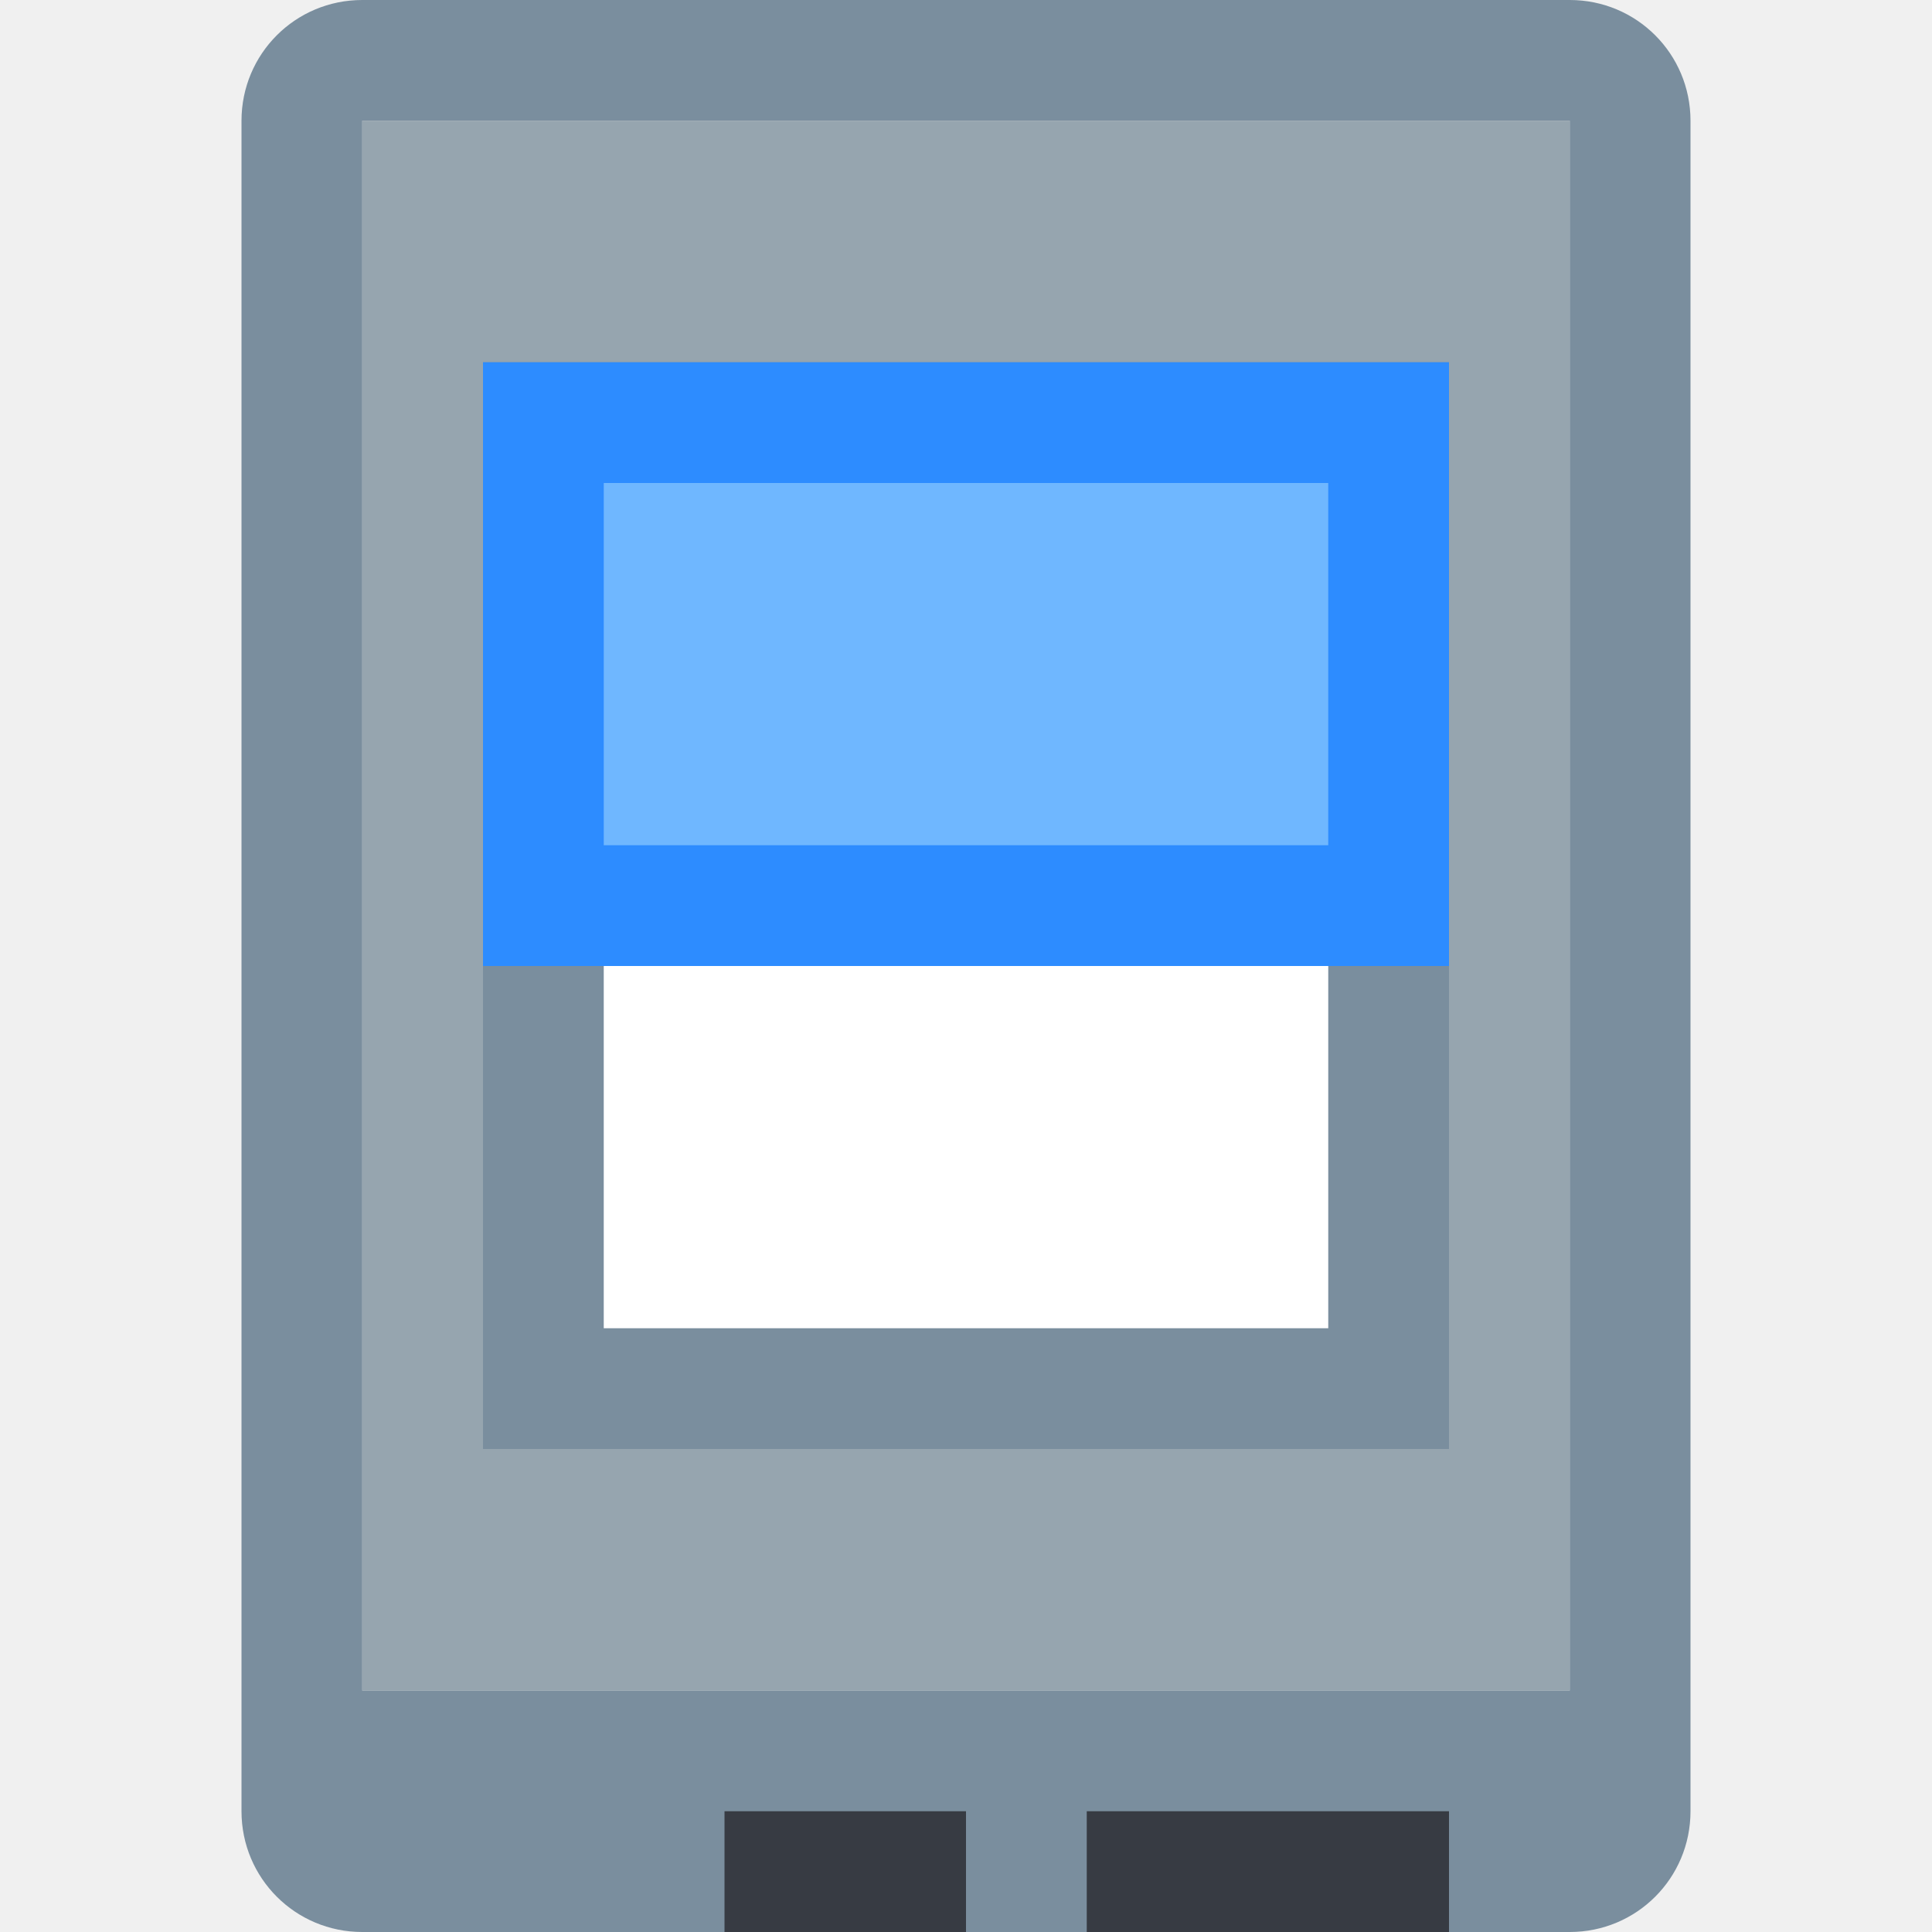
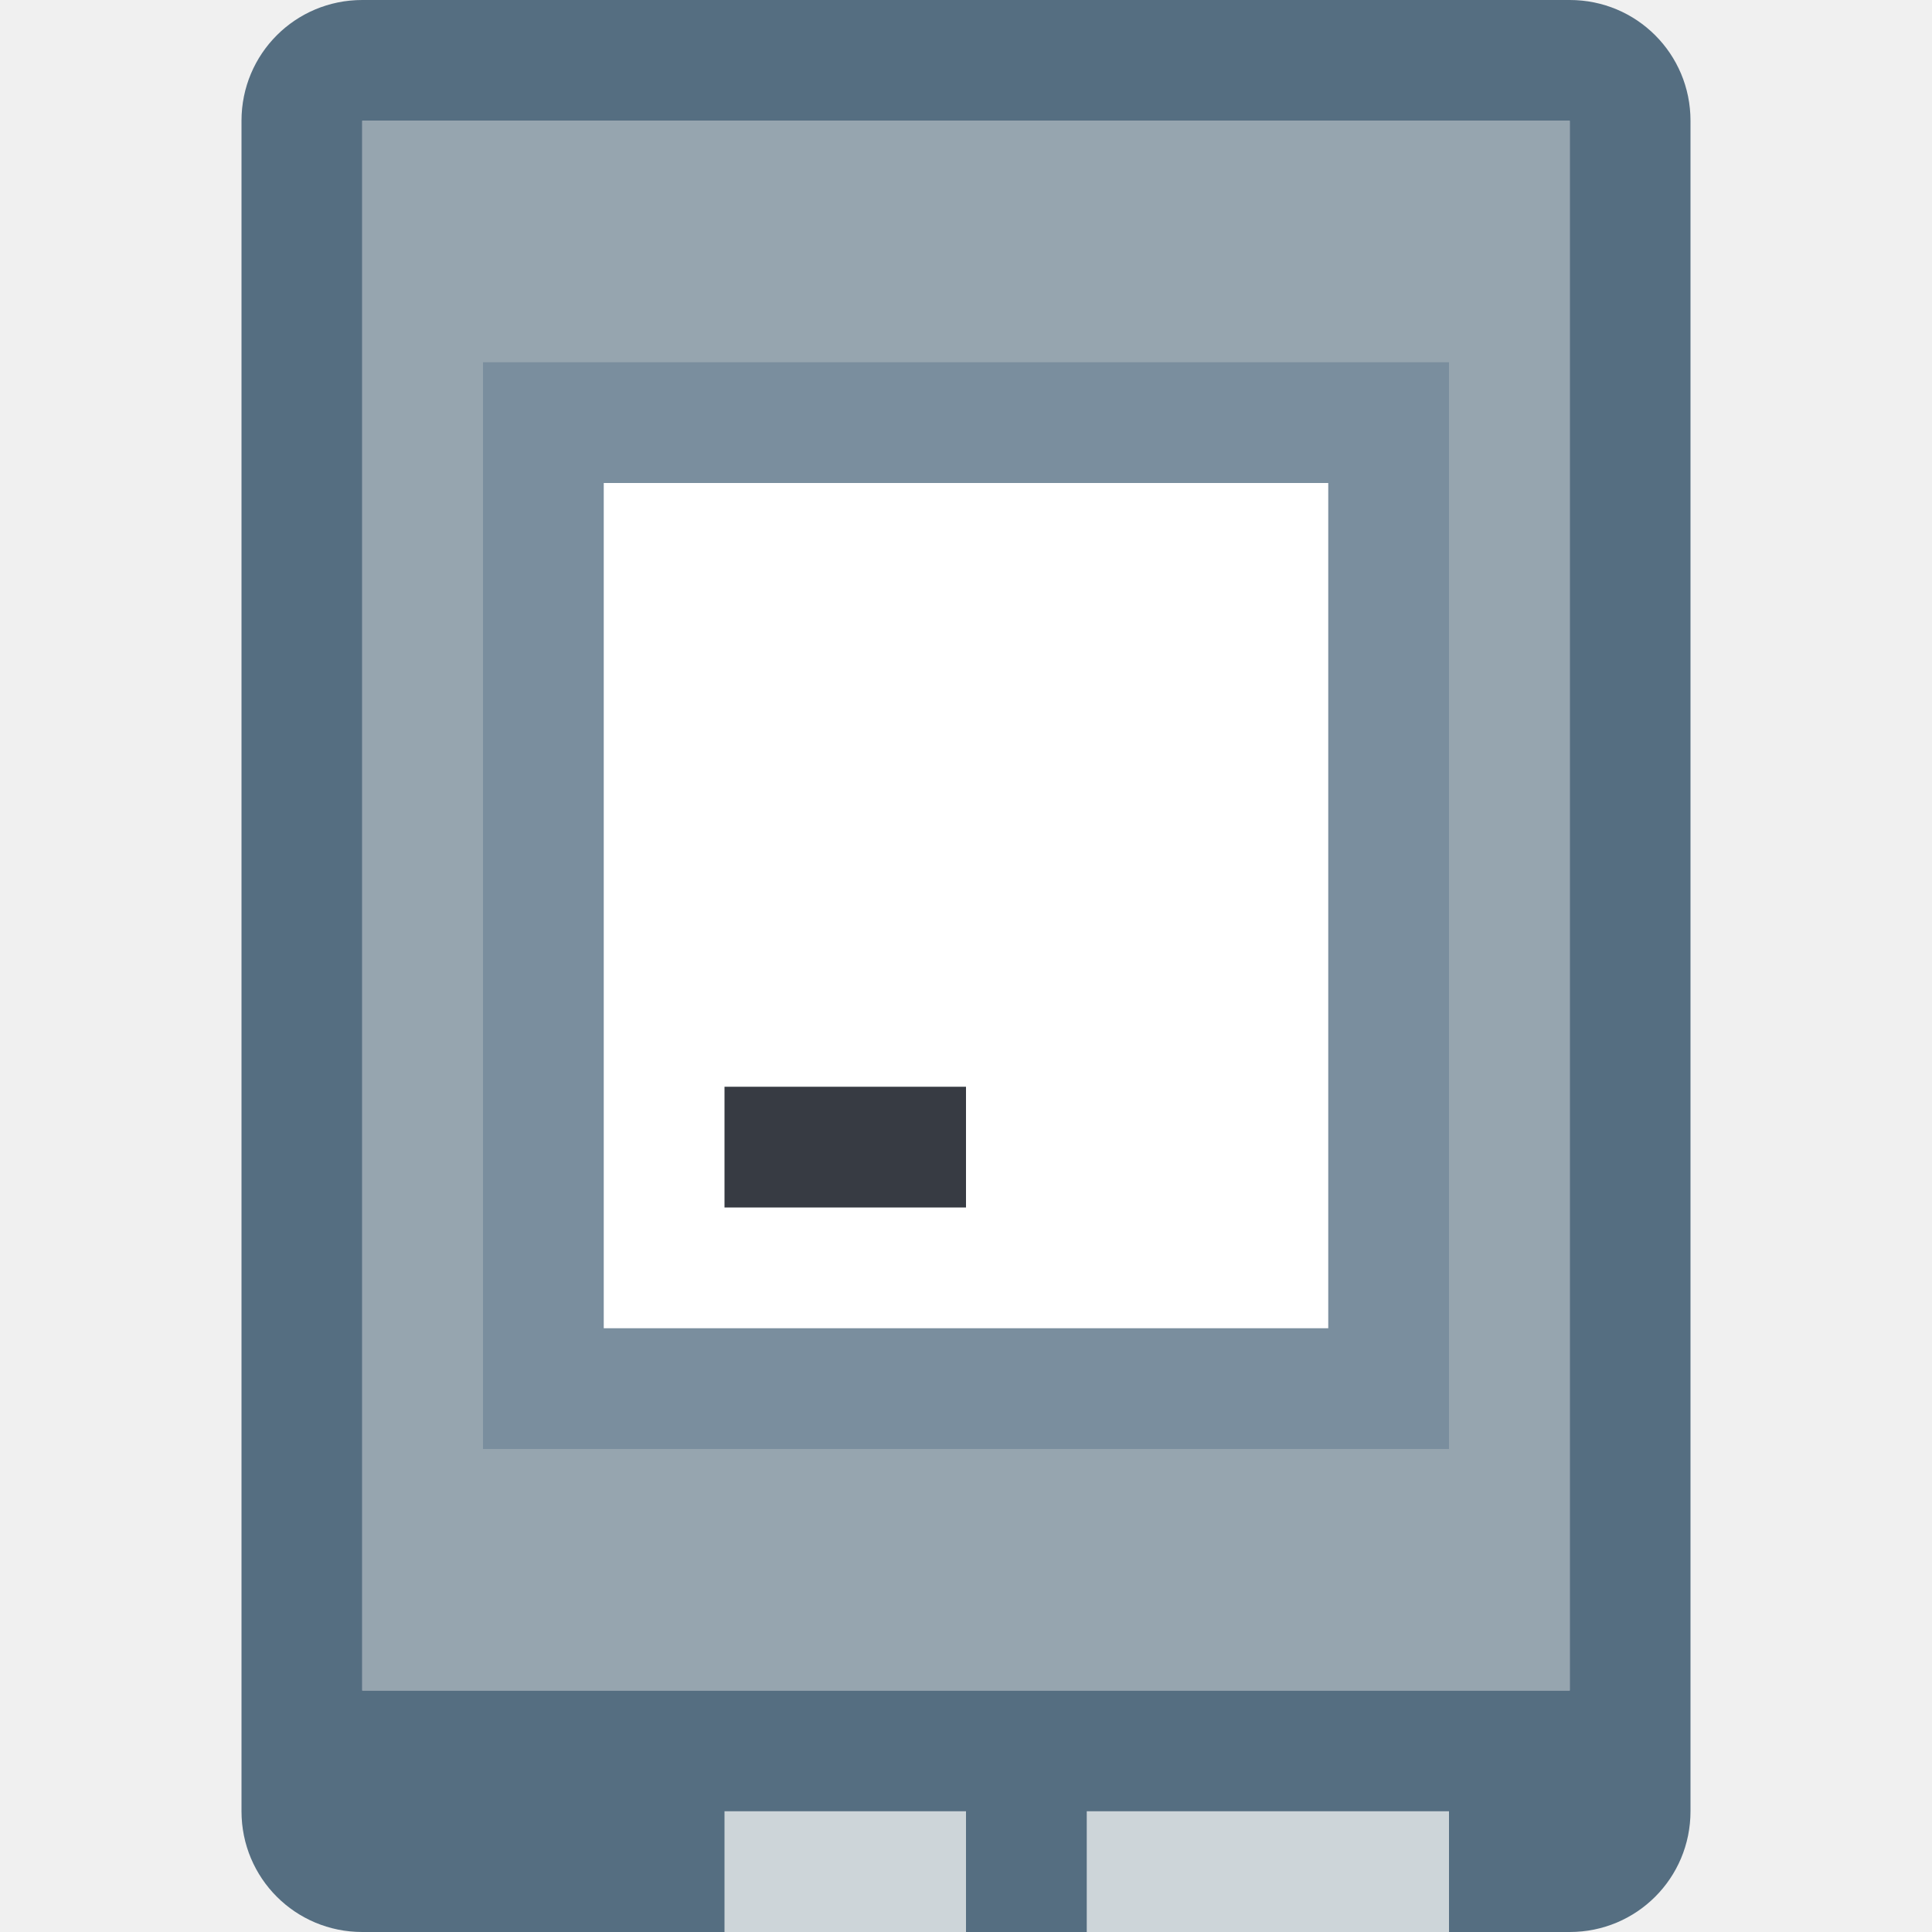
<svg xmlns="http://www.w3.org/2000/svg" width="16" height="16" id="svg4159" version="1.1" viewBox="0 0 16 16">
  <defs id="defs4161">
    <clipPath clipPathUnits="userSpaceOnUse" id="clipPath5603">
      <path style="fill:#00ffff;fill-opacity:1;stroke:none;stroke-width:0.265px;stroke-linecap:butt;stroke-linejoin:miter;stroke-opacity:1" d="m 61.912,165.767 -6.879,6.879 6.879,6.879 6.879,-6.879 z" id="path5605" />
    </clipPath>
  </defs>
  <g id="layer1">
-     <g id="g835">
-       <rect rx="1.39687e-05" y="1" x="3" height="13" width="10" id="rect840" style="opacity:1;fill:#96a5af;fill-opacity:1;fill-rule:nonzero;stroke:none;stroke-width:6;stroke-linecap:square;stroke-linejoin:bevel;stroke-miterlimit:4;stroke-dasharray:none;stroke-dashoffset:35;stroke-opacity:1" />
-       <path id="rect851" d="M 3,0 C 2.446,0 2,0.446 2,1 v 14 c 0,0.554 0.446,1 1,1 h 10 c 0.554,0 1,-0.446 1,-1 V 1 C 14,0.446 13.554,0 13,0 Z M 3,1 H 13 V 14 H 3 Z" style="opacity:1;fill:#7a8e9e;fill-opacity:1;fill-rule:nonzero;stroke:none;stroke-width:6;stroke-linecap:square;stroke-linejoin:bevel;stroke-miterlimit:4;stroke-dasharray:none;stroke-dashoffset:35;stroke-opacity:1" />
-       <rect rx="1.39687e-05" y="15" x="9" height="1" width="3" id="rect842" style="opacity:1;fill:#373b43;fill-opacity:1;fill-rule:nonzero;stroke:none;stroke-width:6;stroke-linecap:square;stroke-linejoin:bevel;stroke-miterlimit:4;stroke-dasharray:none;stroke-dashoffset:35;stroke-opacity:1" />
-       <rect rx="1.39687e-05" y="15" x="6" height="1" width="2" id="rect844" style="opacity:1;fill:#373b43;fill-opacity:1;fill-rule:nonzero;stroke:none;stroke-width:6;stroke-linecap:square;stroke-linejoin:bevel;stroke-miterlimit:4;stroke-dasharray:none;stroke-dashoffset:35;stroke-opacity:1" />
-       <rect rx="1.39687e-05" y="3" x="4" height="9" width="8" id="rect846" style="opacity:1;fill:#7a8e9e;fill-opacity:1;fill-rule:nonzero;stroke:none;stroke-width:6;stroke-linecap:square;stroke-linejoin:bevel;stroke-miterlimit:4;stroke-dasharray:none;stroke-dashoffset:35;stroke-opacity:1" />
-       <rect rx="1.39687e-05" y="4" x="5" height="7" width="6" id="rect852" style="opacity:1;fill:#ffffff;fill-opacity:1;fill-rule:nonzero;stroke:none;stroke-width:6;stroke-linecap:square;stroke-linejoin:bevel;stroke-miterlimit:4;stroke-dasharray:none;stroke-dashoffset:35;stroke-opacity:1" />
-       <rect rx="1.39687e-05" y="3" x="4" height="5" width="8" id="rect854" style="opacity:1;fill:#2d8cff;fill-opacity:1;fill-rule:nonzero;stroke:none;stroke-width:6;stroke-linecap:square;stroke-linejoin:bevel;stroke-miterlimit:4;stroke-dasharray:none;stroke-dashoffset:35;stroke-opacity:1" />
-       <rect rx="1.39687e-05" y="4" x="5" height="3" width="6" id="rect856" style="opacity:1;fill:#6fb7ff;fill-opacity:1;fill-rule:nonzero;stroke:none;stroke-width:6;stroke-linecap:square;stroke-linejoin:bevel;stroke-miterlimit:4;stroke-dasharray:none;stroke-dashoffset:35;stroke-opacity:1" />
+     <g id="g1284">
+       <rect rx="1.39687e-05" y="1" x="3" height="13" width="10" id="rect840" style="fill:#96a5af;fill-opacity:1;fill-rule:nonzero;stroke:none;stroke-width:6;stroke-linecap:square;stroke-linejoin:bevel;stroke-miterlimit:4;stroke-dasharray:none;stroke-dashoffset:35;stroke-opacity:1" />
+       <path id="rect851" d="M 3,0 C 2.446,0 2,0.446 2,1 v 14 c 0,0.554 0.446,1 1,1 h 10 c 0.554,0 1,-0.446 1,-1 V 1 C 14,0.446 13.554,0 13,0 Z M 3,1 H 13 V 14 H 3 Z" style="fill:#556e81;fill-opacity:1;fill-rule:nonzero;stroke:none;stroke-width:6;stroke-linecap:square;stroke-linejoin:bevel;stroke-miterlimit:4;stroke-dasharray:none;stroke-dashoffset:35;stroke-opacity:1" />
+       <path id="rect842" style="fill:#cdd5d9;fill-opacity:1;fill-rule:nonzero;stroke:none;stroke-width:6;stroke-linecap:square;stroke-linejoin:bevel;stroke-miterlimit:4;stroke-dasharray:none;stroke-dashoffset:35;stroke-opacity:1" d="m 6,15 v 1 h 2 v -1 z m 3,0 v 1 h 3 v -1 z" />
+       <rect rx="1.39687e-05" y="3" x="4" height="9" width="8" id="rect846" style="fill:#7a8e9e;fill-opacity:1;fill-rule:nonzero;stroke:none;stroke-width:6;stroke-linecap:square;stroke-linejoin:bevel;stroke-miterlimit:4;stroke-dasharray:none;stroke-dashoffset:35;stroke-opacity:1" />
+       <rect rx="1.39687e-05" y="4" x="5" height="7" width="6" id="rect852" style="fill:#ffffff;fill-opacity:1;fill-rule:nonzero;stroke:none;stroke-width:6;stroke-linecap:square;stroke-linejoin:bevel;stroke-miterlimit:4;stroke-dasharray:none;stroke-dashoffset:35;stroke-opacity:1" />
+       <rect style="fill:#373b43;stroke-width:0.5;stroke-linejoin:round" id="rect984" width="2" height="1" x="6" y="9" />
    </g>
  </g>
</svg>
